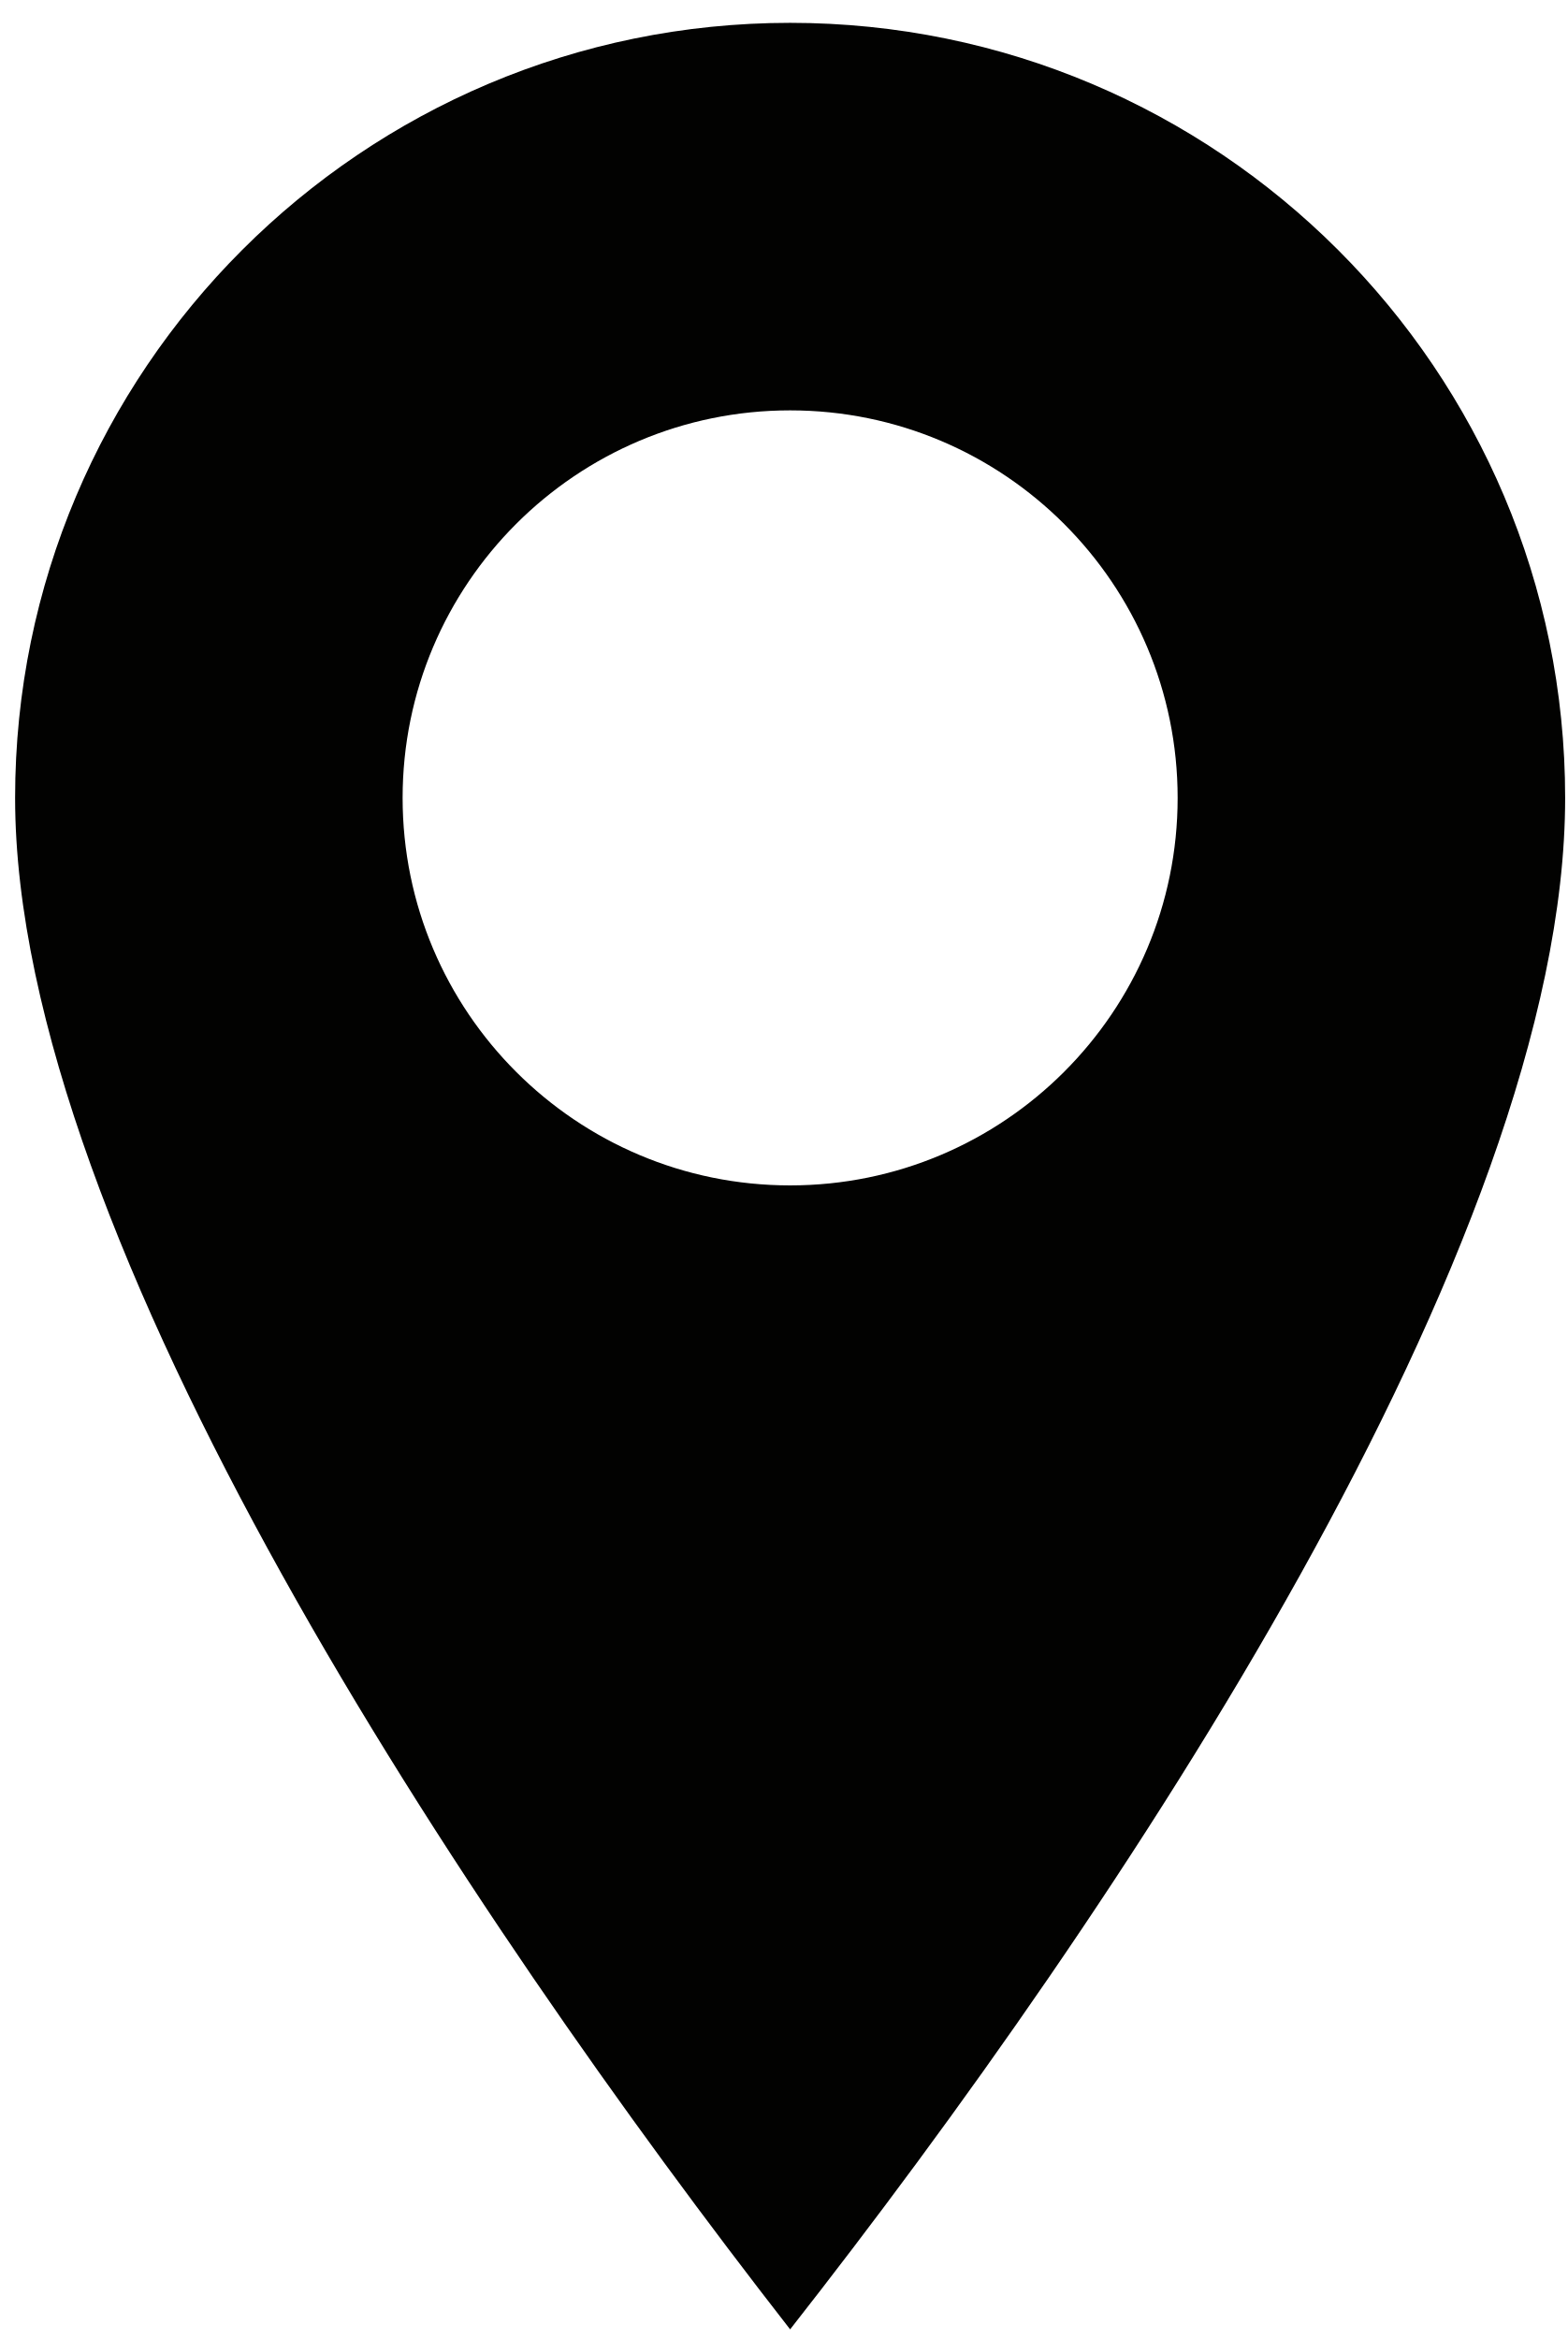
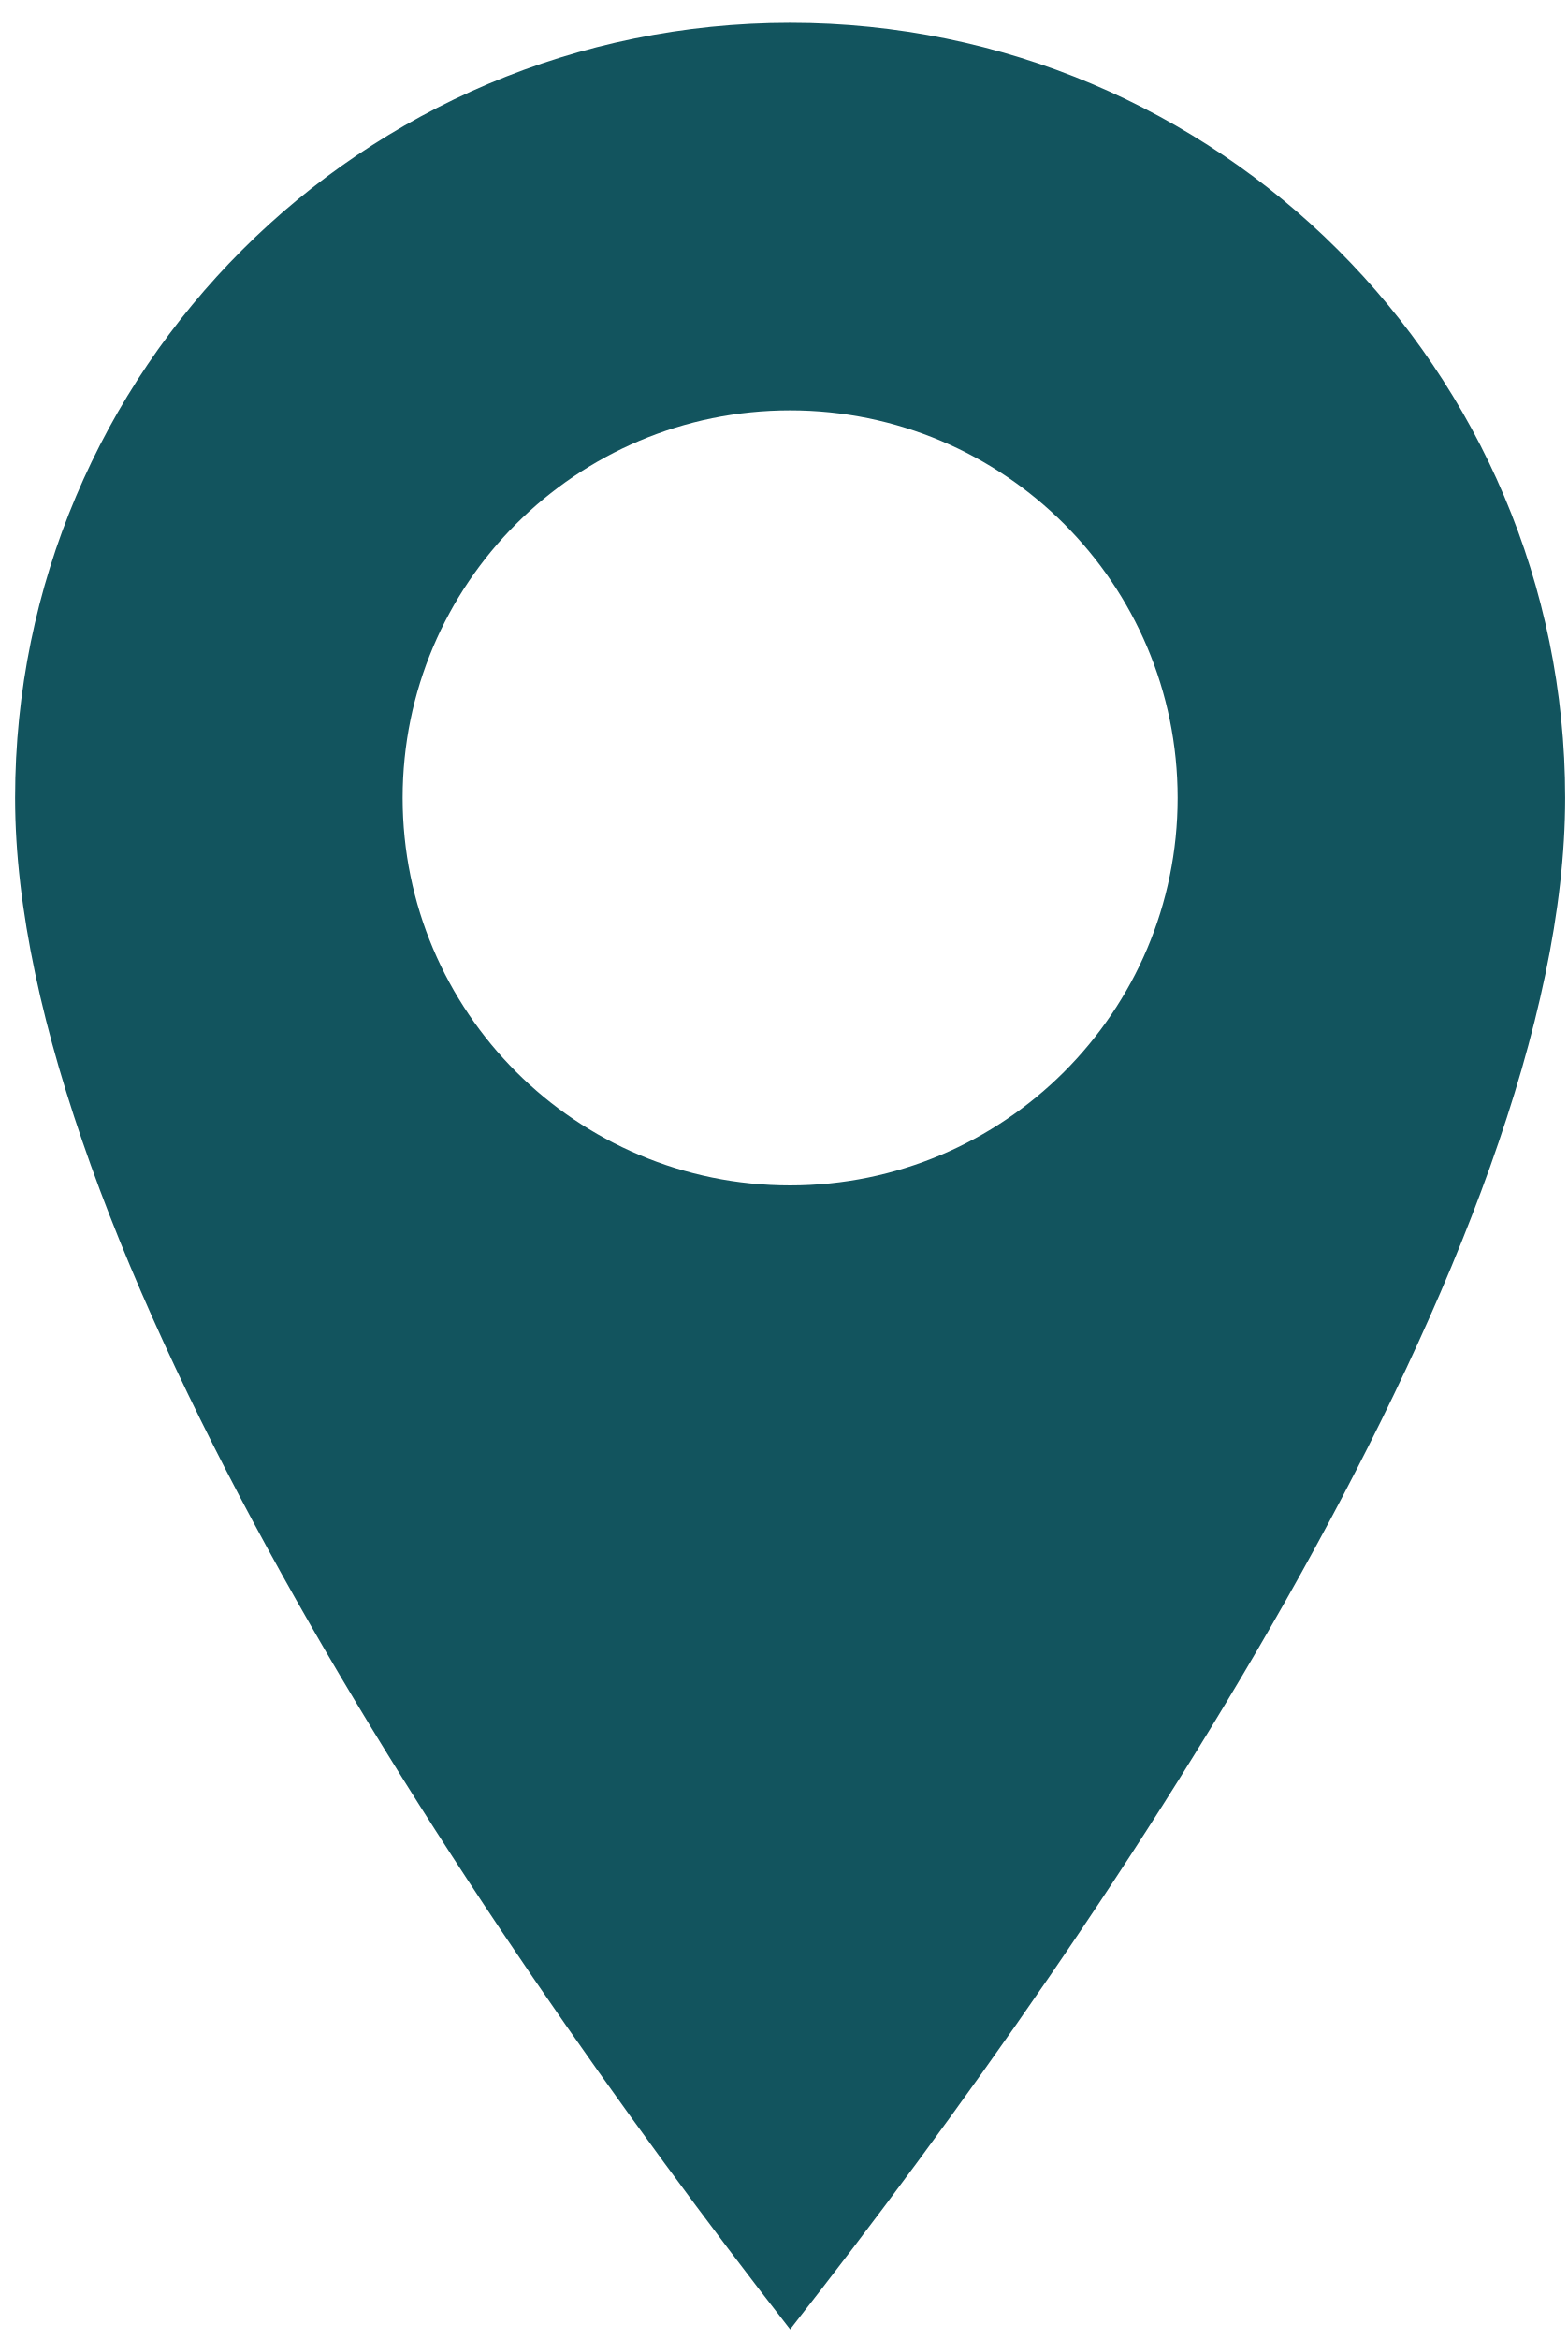
<svg xmlns="http://www.w3.org/2000/svg" width="63" height="94" viewBox="0 0 63 94" fill="none">
-   <path fill-rule="evenodd" clip-rule="evenodd" d="M31.755 0.918C14.562 0.918 0.607 14.872 0.607 32.066C0.607 49.82 18.798 76.98 31.755 93.613C44.899 76.856 62.903 50.007 62.903 32.066C62.903 14.872 48.948 0.918 31.755 0.918ZM31.755 47.639C23.158 47.639 16.181 40.662 16.181 32.066C16.181 23.469 23.158 16.492 31.755 16.492C40.352 16.492 47.329 23.469 47.329 32.066C47.329 40.662 40.352 47.639 31.755 47.639Z" fill="#020201" />
+   <path fill-rule="evenodd" clip-rule="evenodd" d="M31.755.918C14.561.918.607 14.872.607 32.066c0 17.754 18.19 44.914 31.148 61.547 13.144-16.757 31.148-43.606 31.148-61.547C62.903 14.872 48.948.918 31.755.918zm0 46.721c-8.597 0-15.574-6.977-15.574-15.574 0-8.596 6.977-15.573 15.574-15.573s15.574 6.977 15.574 15.573c0 8.597-6.977 15.574-15.574 15.574z" fill="#12545E" />
</svg>
